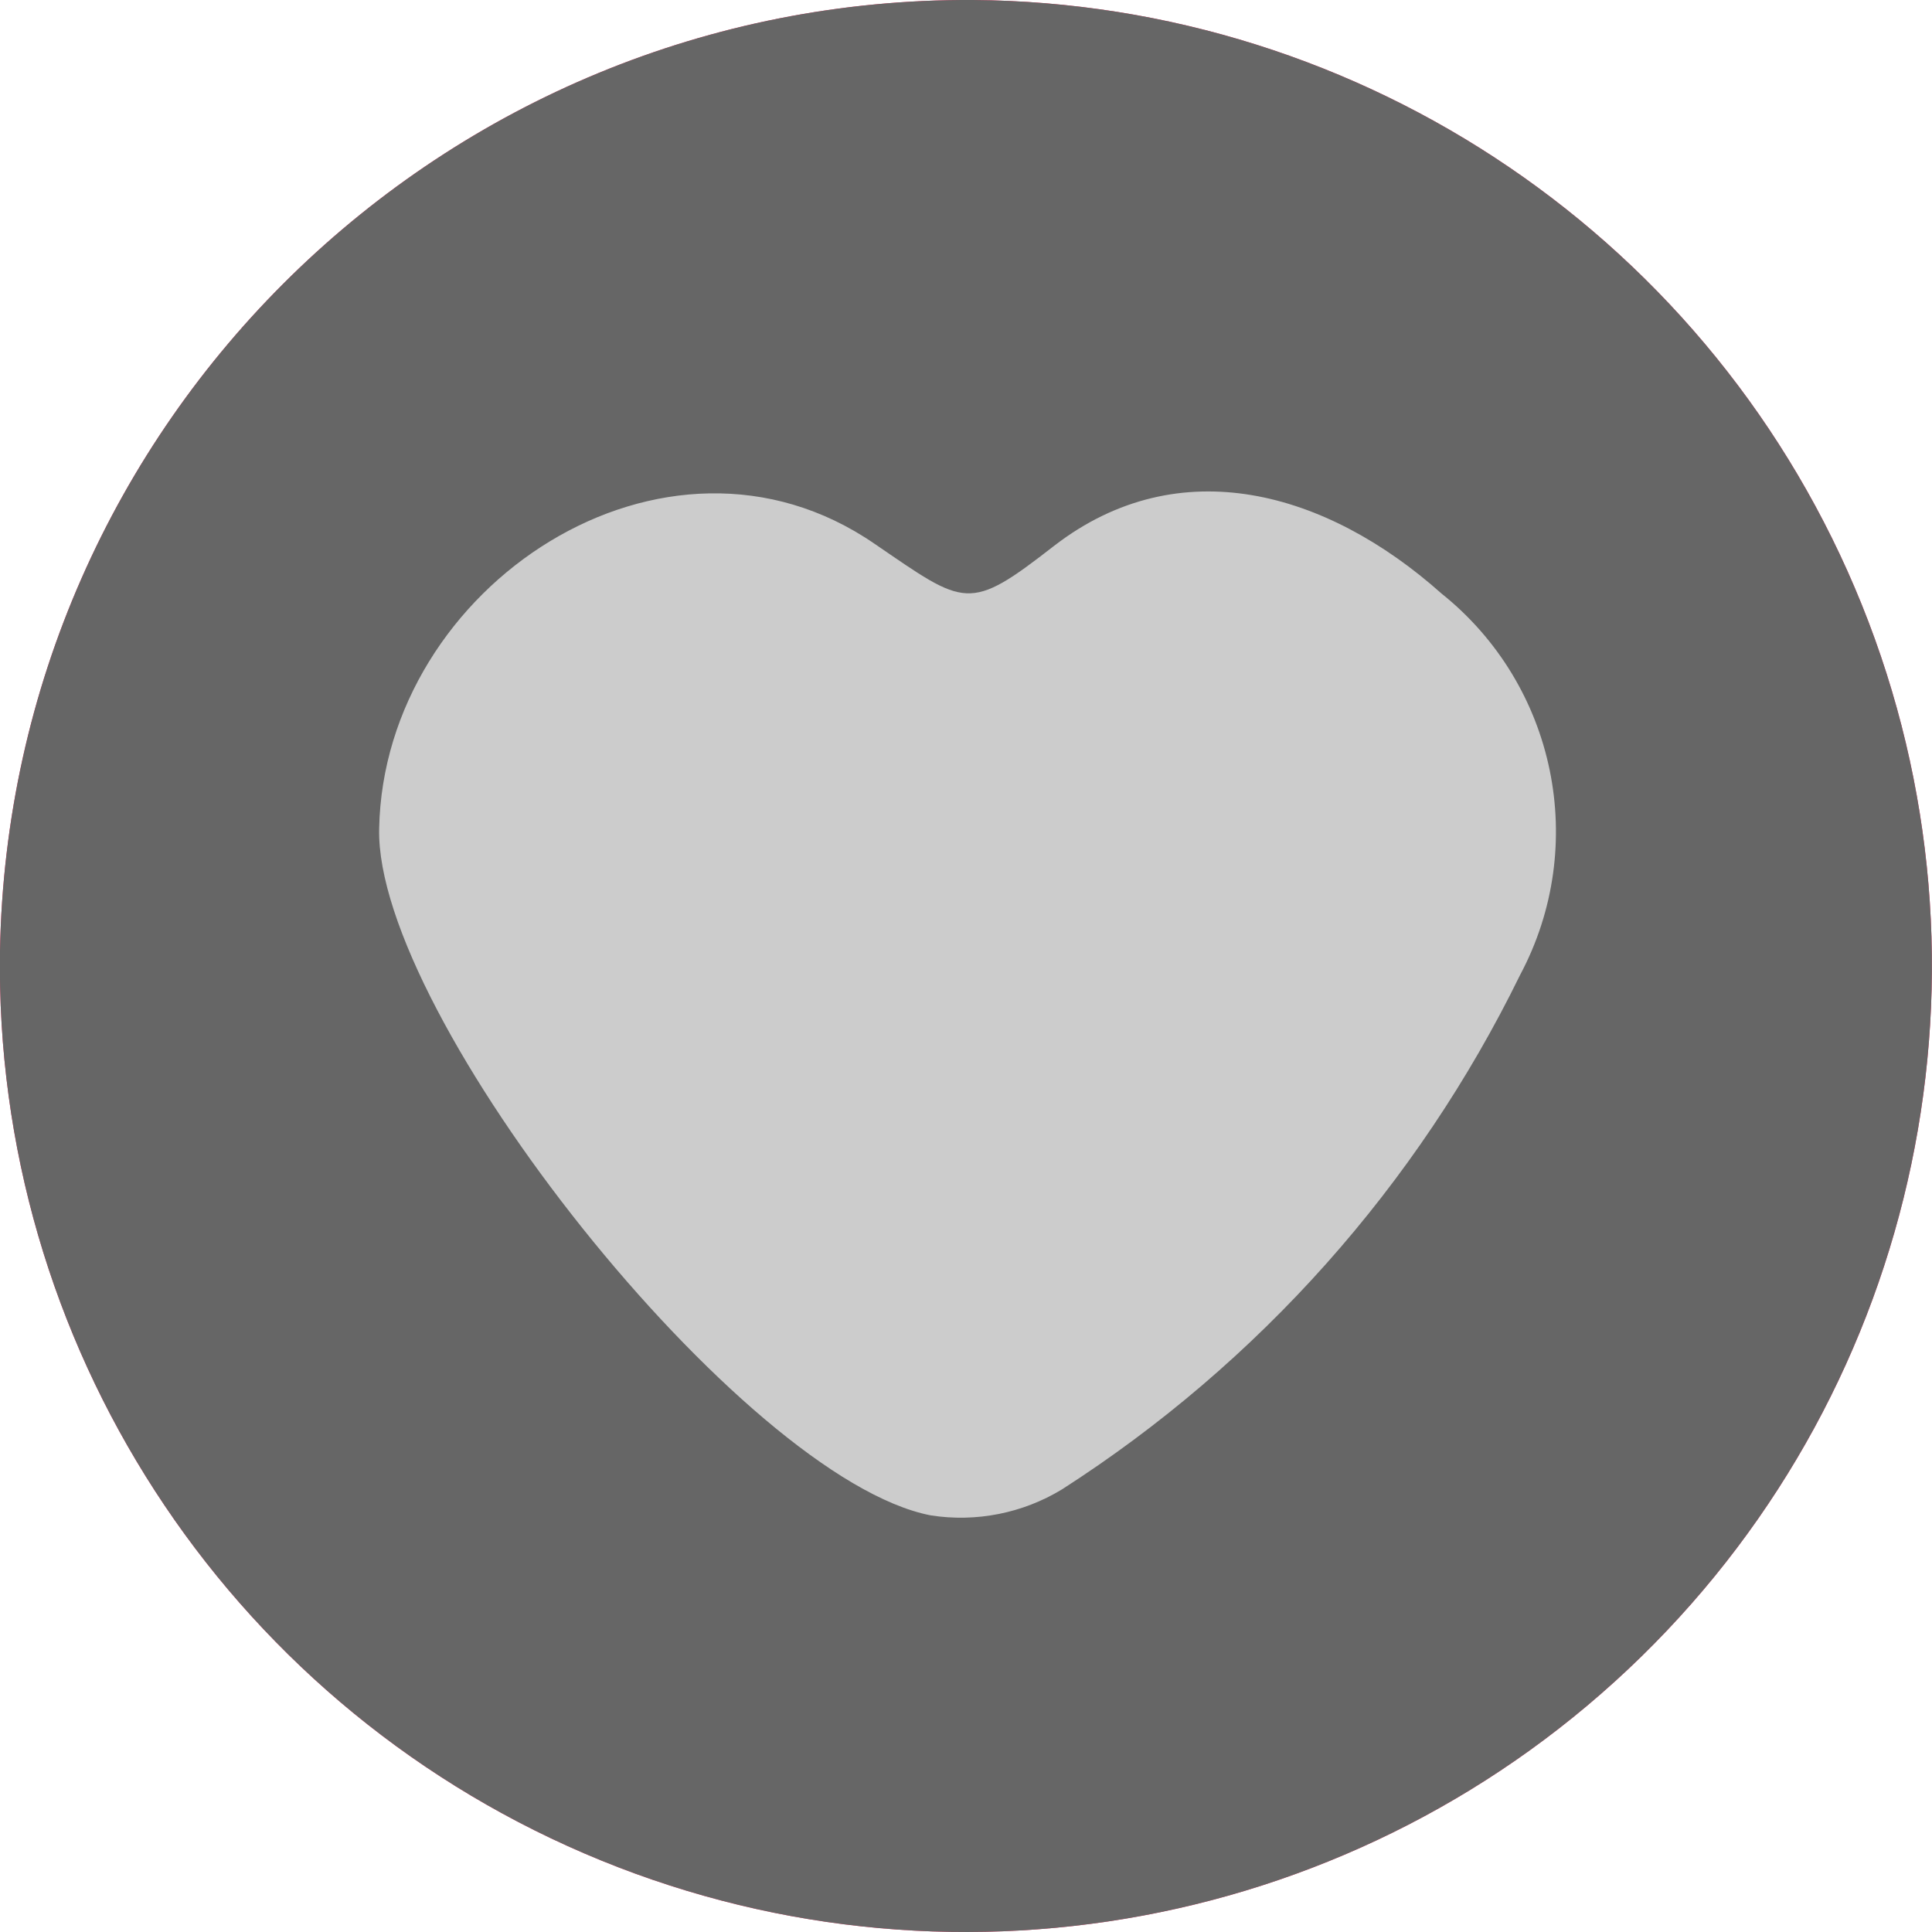
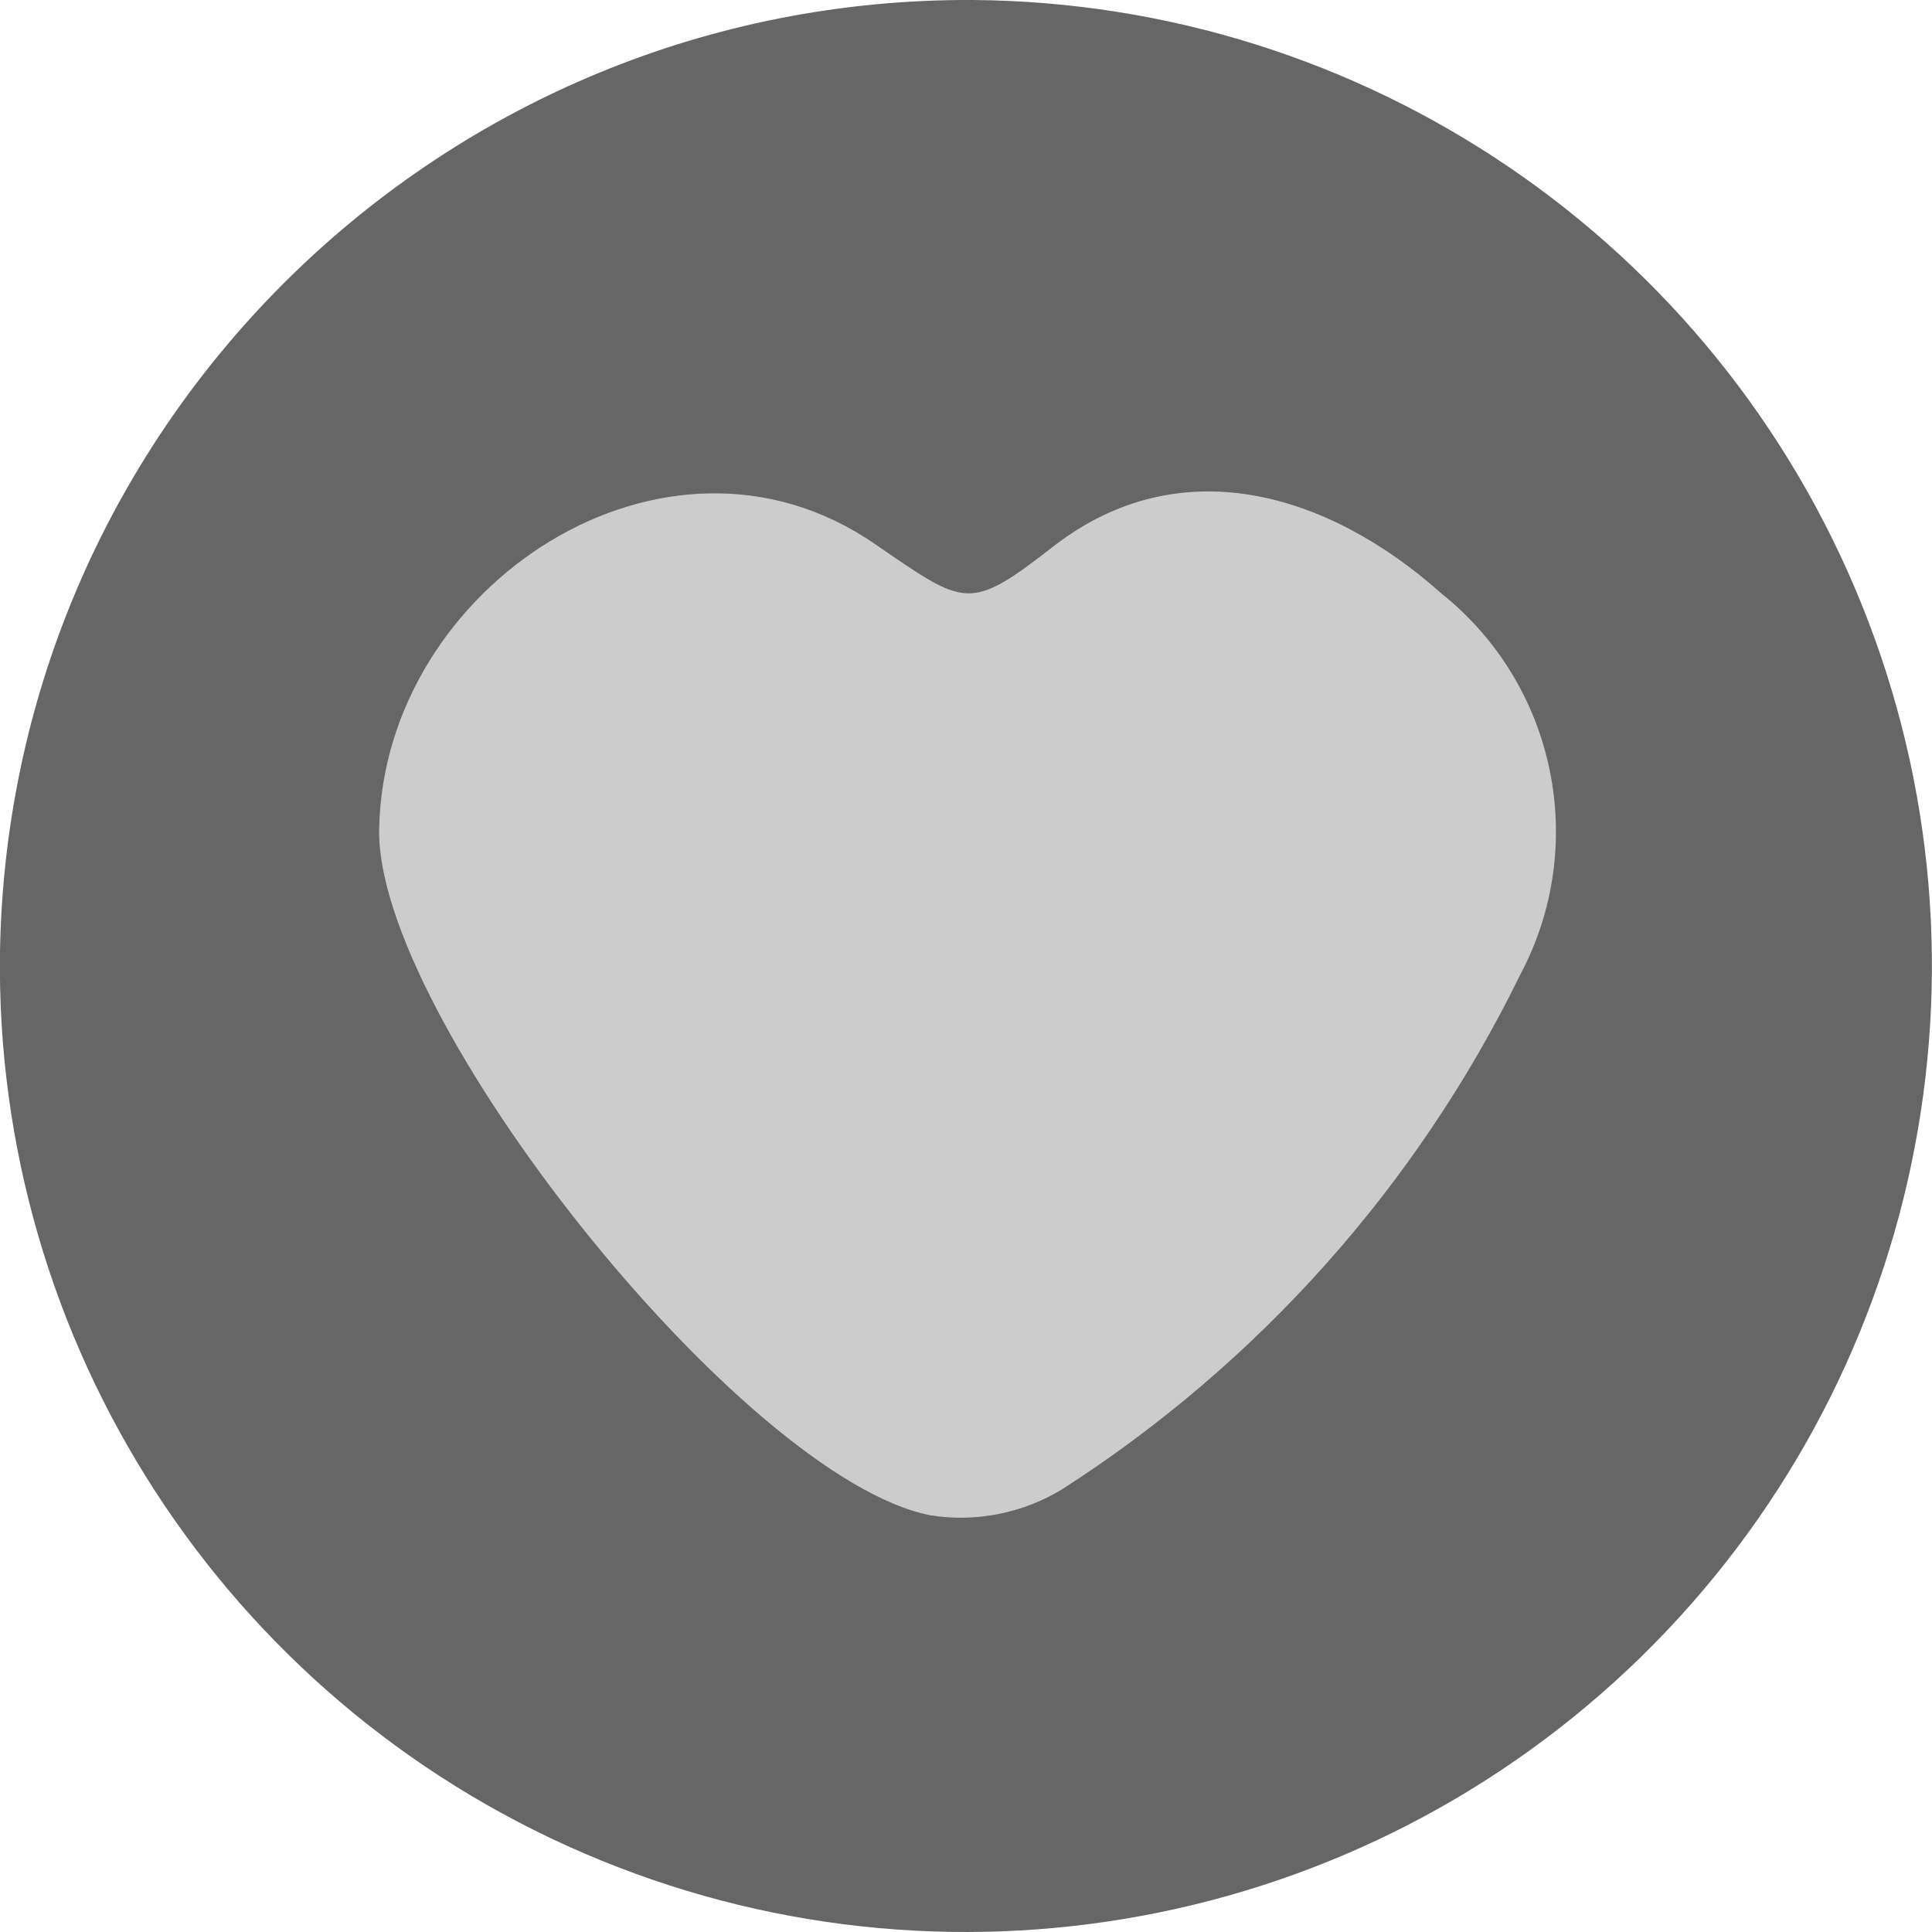
<svg xmlns="http://www.w3.org/2000/svg" width="61.86" height="61.86" viewBox="0 0 61.86 61.86">
-   <path d="M31.15,0A30.93,30.93,0,1,1,0,30.45,31,31,0,0,1,31.15,0Z" fill="#f36" />
-   <path d="M12.14,26.53C12.29,18.76,21.3,12.8,28,17.41c2.93,2,3,2.21,5.76.06,4-3.08,8.72-1.74,12.39,1.53a9.76,9.76,0,0,1,2.52,12.22A40.94,40.94,0,0,1,34,47.69a6.24,6.24,0,0,1-4.2.83C23.77,47.35,12,32.52,12.14,26.53Z" fill="#f9c" />
  <path d="M31.15,0A30.93,30.93,0,1,1,0,30.45,31,31,0,0,1,31.15,0Z" fill="#666" />
  <path d="M12.14,26.53C12.29,18.76,21.3,12.8,28,17.41c2.93,2,3,2.21,5.76.06,4-3.08,8.72-1.74,12.39,1.53a9.76,9.76,0,0,1,2.52,12.22A40.94,40.94,0,0,1,34,47.69a6.24,6.24,0,0,1-4.2.83C23.77,47.35,12,32.52,12.14,26.53Z" fill="#ccc" />
</svg>
